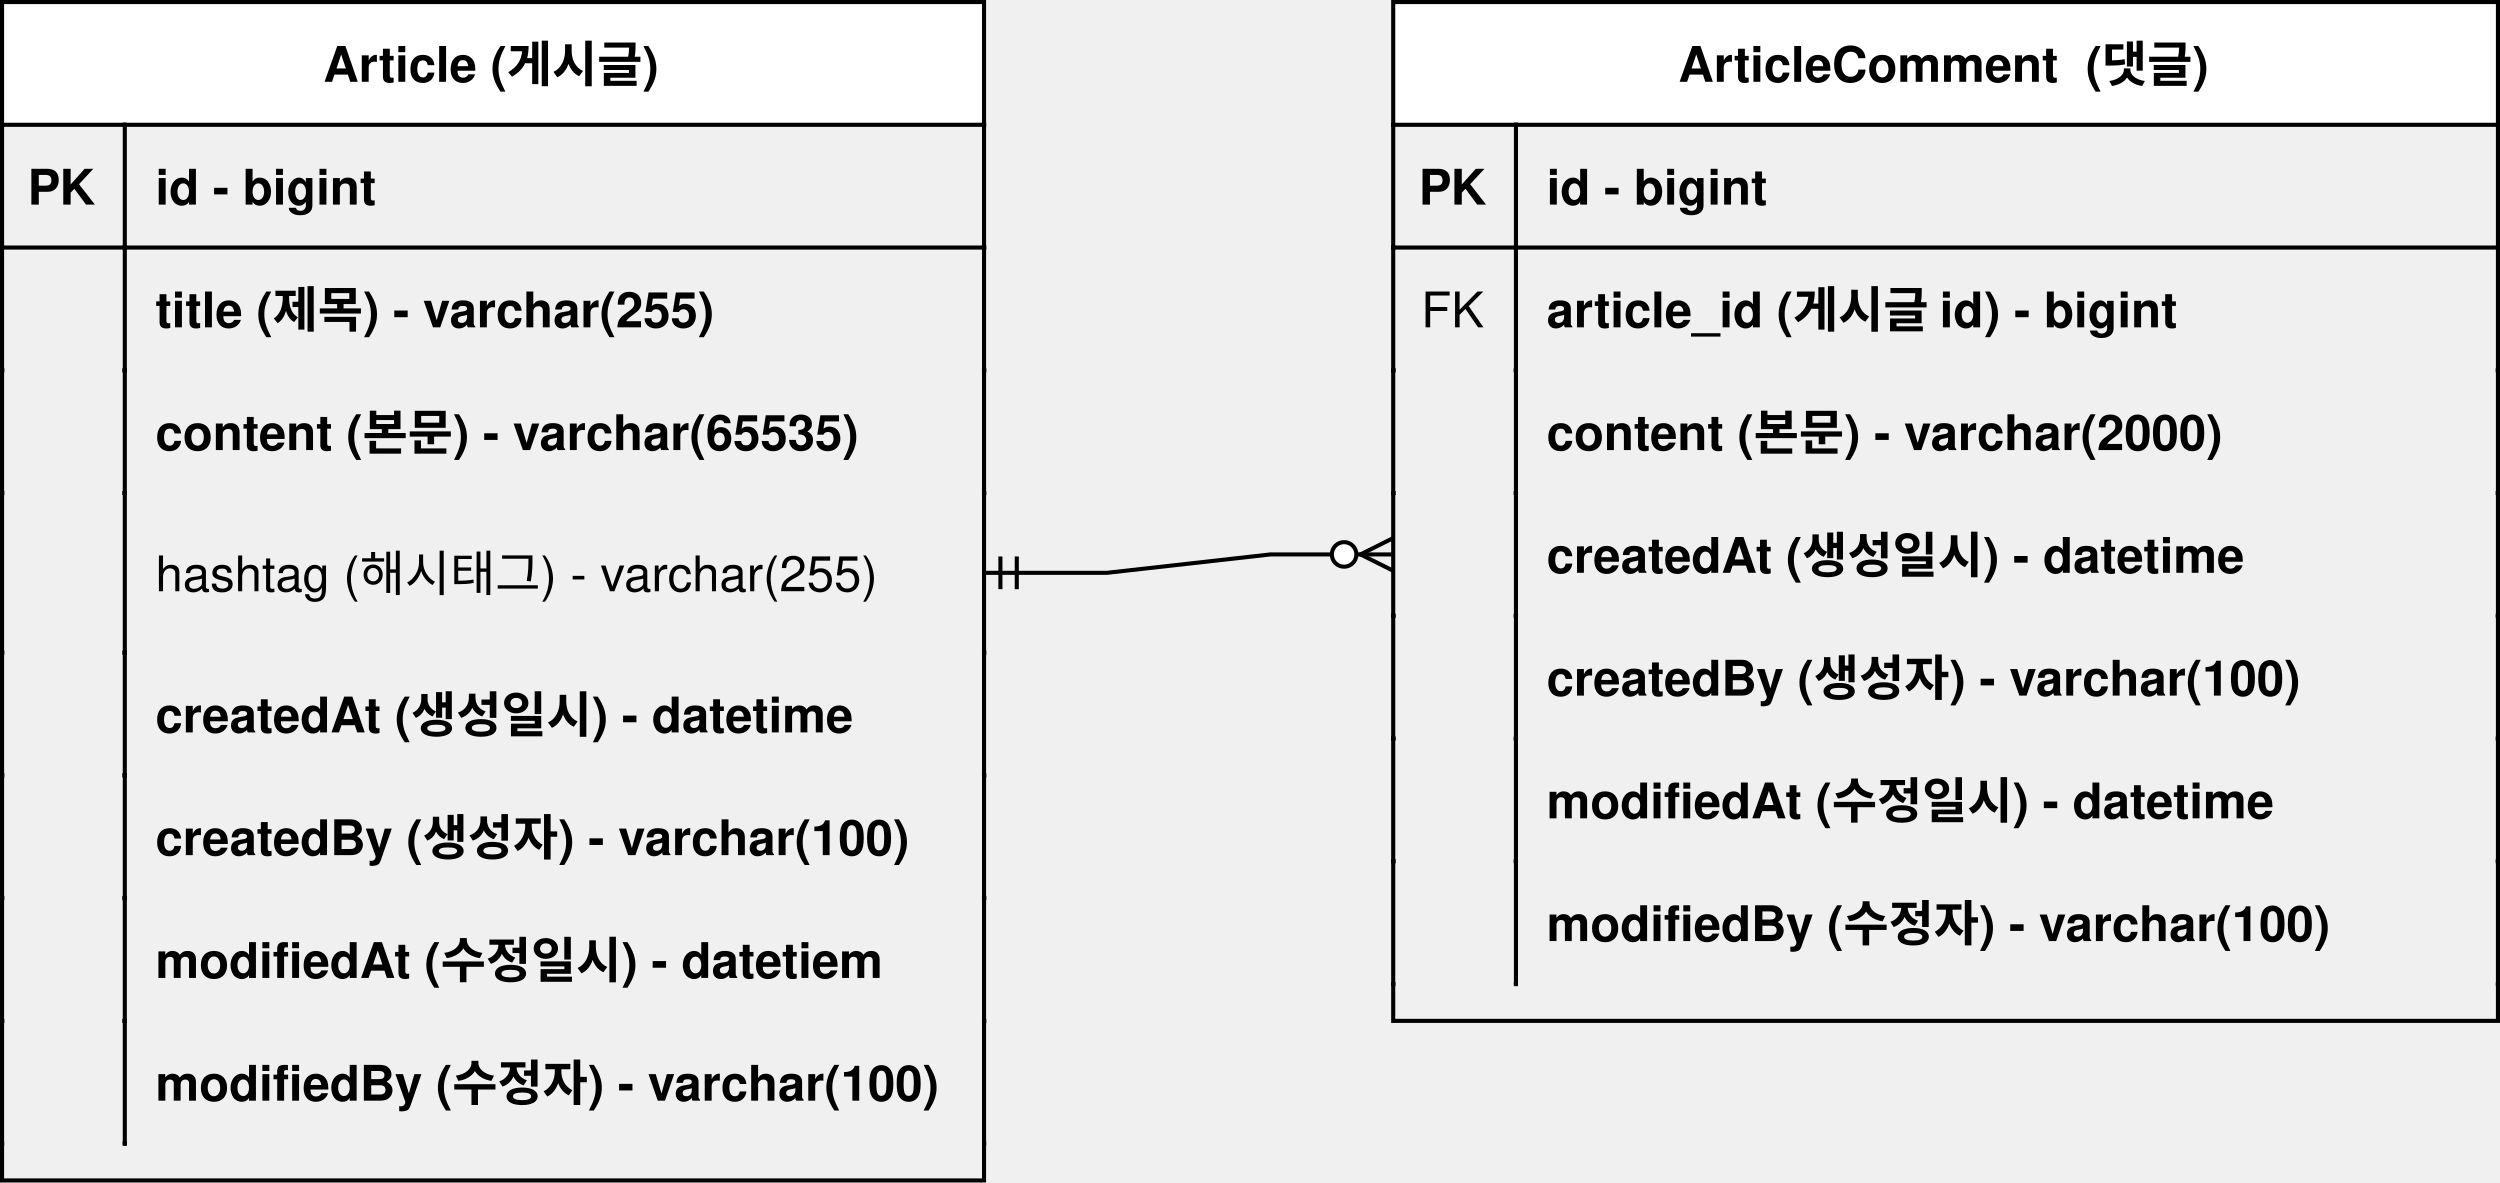
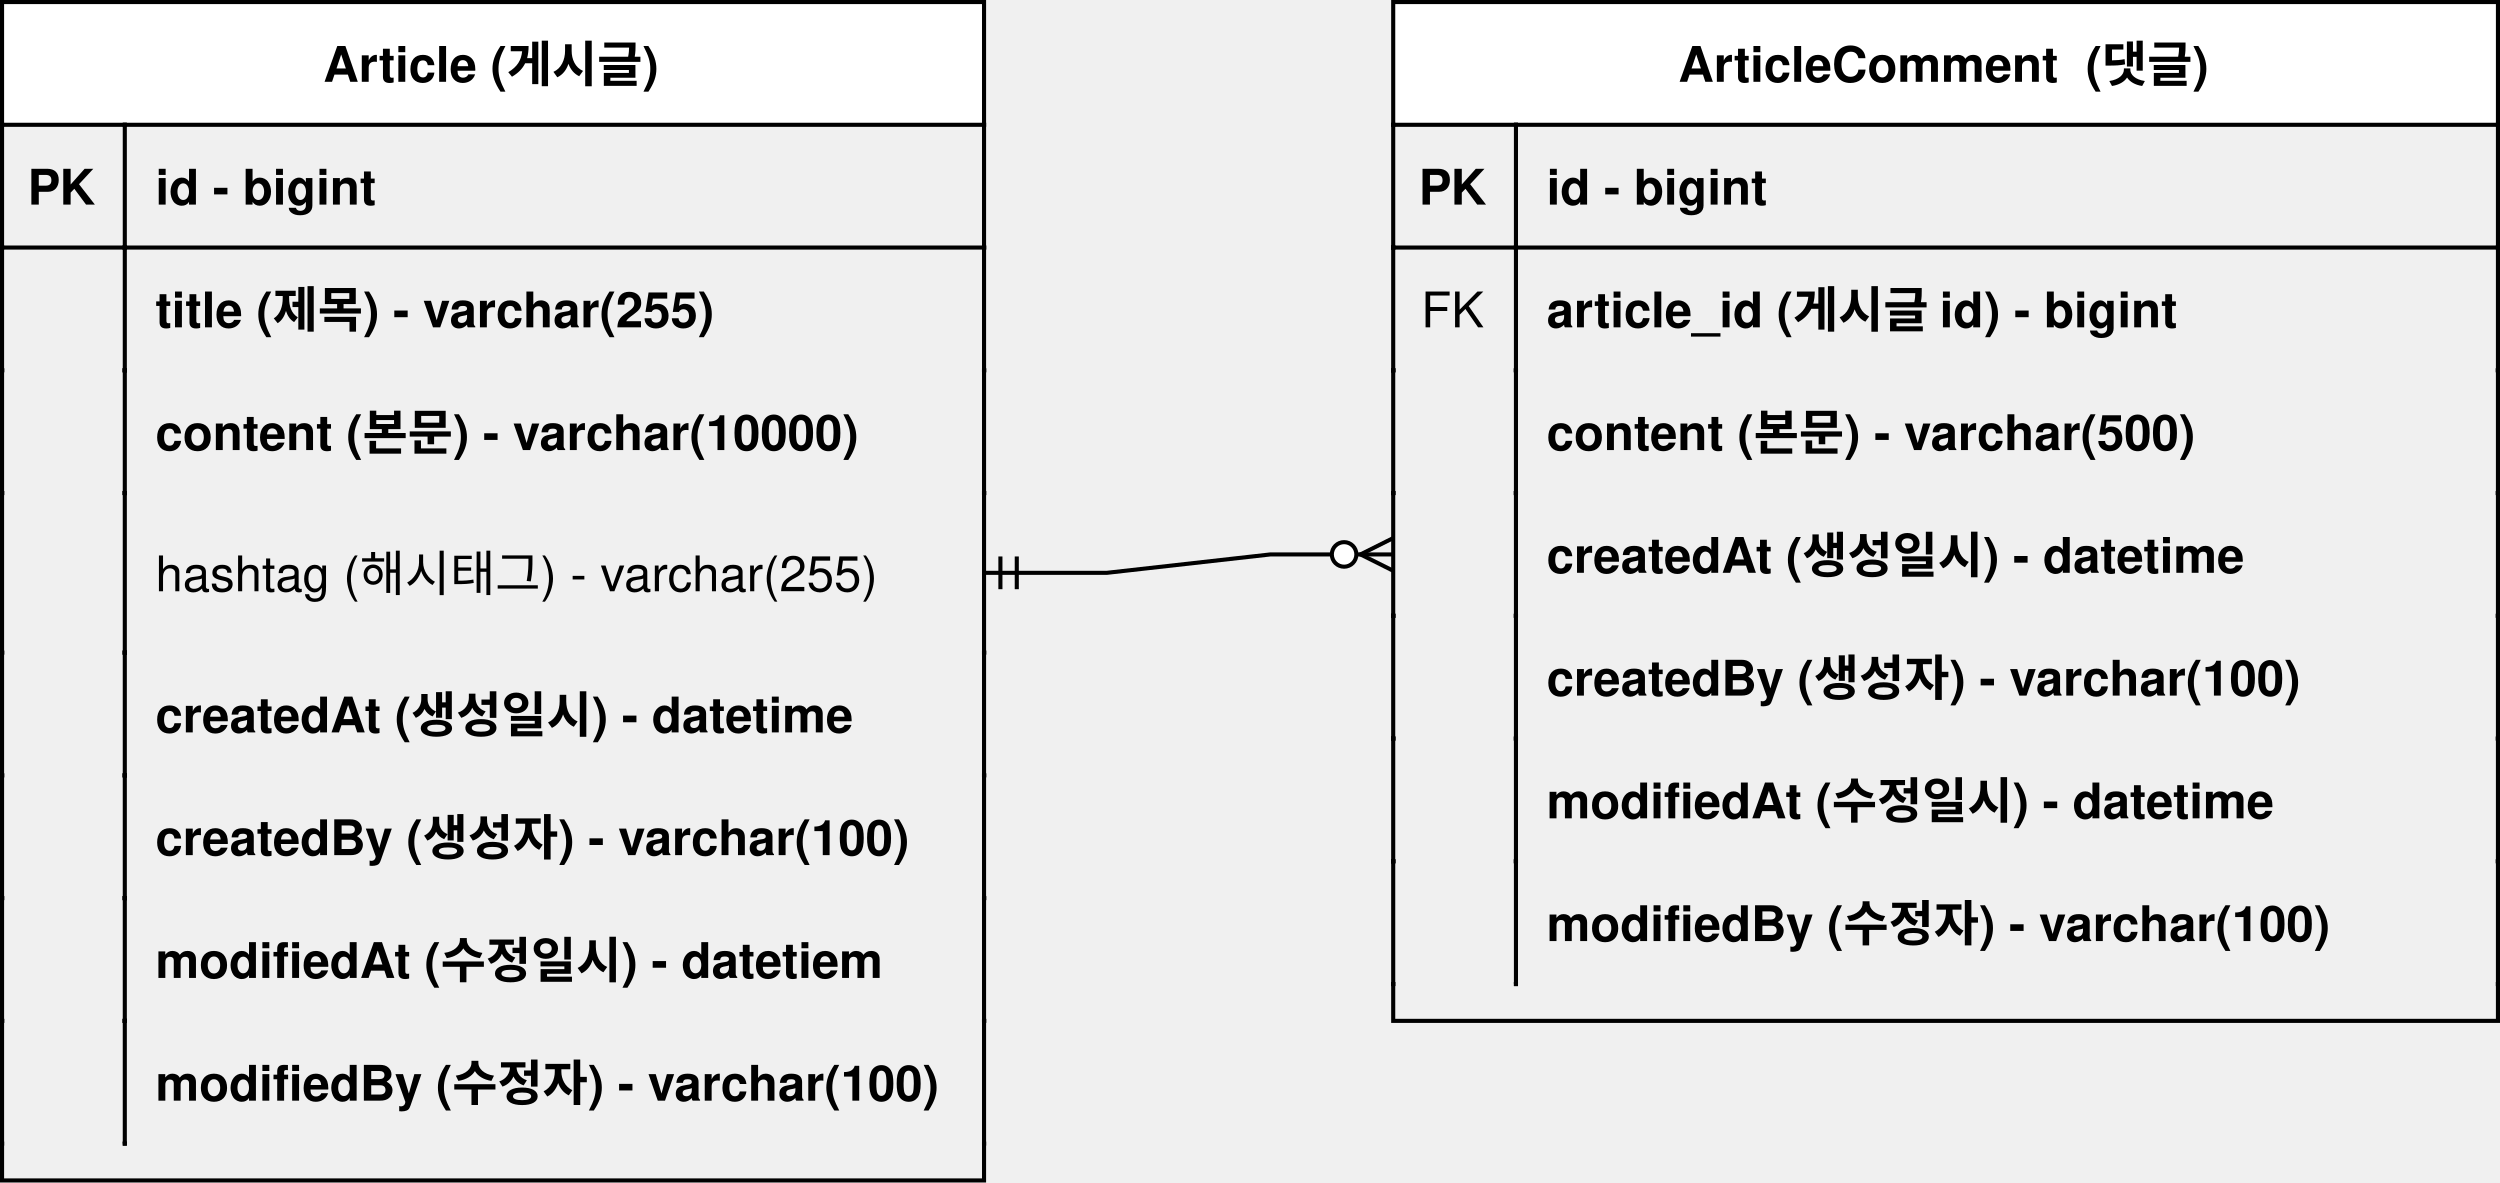
- <svg xmlns="http://www.w3.org/2000/svg" version="1.1" width="611px" height="289px" viewBox="-0.5 -0.5 611 289" content="&lt;mxfile host=&quot;app.diagrams.net&quot; modified=&quot;2022-07-07T06:09:40.095Z&quot; agent=&quot;5.0 (Macintosh; Intel Mac OS X 10_15_7) AppleWebKit/537.36 (KHTML, like Gecko) Chrome/103.0.0.0 Safari/537.36&quot; etag=&quot;E3_3rk7XVhknhPEWXpl6&quot; version=&quot;20.0.4&quot; type=&quot;github&quot;&gt;&lt;diagram id=&quot;R2lEEEUBdFMjLlhIrx00&quot; name=&quot;Page-1&quot;&gt;7V1db6M4FP01SJ2HVoSPhjwGks5op9VUndHs7NPKDQ7xFnAEbpv0168NdkhiSGnIV2OktMIXY+Ce43u4jk0004tmXxMwndxhH4aaofszzRxohtG1DfqfGea5wXZ6uSFIkJ+bOoXhJ3qD3Khz6zPyYbpSkWAcEjRdNY5wHMMRWbGBJMGvq9XGOFw96xQEUDL8HIFQtv6NfDLJrY6tF/ZvEAUTceaOzvdEQFTmhnQCfPy6YoIzcoNjwi/xHiYRiGFM6J47kDzBRLOHE0LYnfY144Z+xqz2VYBxEEIwRenVCEfUPEpplZsxiFDI3LzUkMsboqczh5rpJRiTfCuaeTBkUAkY8mu6qdi78EPC2q1xgHf5Mr990kn87dX8Te7ugvvu46Vh5s28gPCZO7ifEDSi3jb0C23Y11xDczxt6GmOq/W8zOJojv6F+5DMBTDUnVO2ScAjM7kpAQnh/DF1aqCMIADF9ObNQScrhyGYpiirnlsmKPRvwRw/E9GQKLljNIP+Q04fVpcy6ZY2xoqscQbET34xbDcIURDT7RH1Djujm8CUXsstSAmvIfuPu/QFJgTOlkzcn18hjiBJ5rSK6EycNrwrdUQLrwUxDYvXmSyR0nAc3iE404JF0wWAdINj+BE8LQnPSqDorRMEwgfaS0EcZJitQsL86id4+gskASTcMMWIeXT4AvN+kjkfhaGHQ8yQjXEMRbXs7myXfqgTPP3K1mx6AR4td4oy/bDqCfFwnJKEMoSdClKgXiEDyyV4ys8TwrG4jIR7k20/YkJot6uCdTPx3webo2vq9cAV9XaPrS1he//9I+hierPjMAt5E+T7MM47JQvToEC8BMxSBBZeX4djvSvWRcSqjcgSBOYHEeCNFW75cGsgpPSPAYEufo79VIJ1cZ0NkL6WkKb1Df2S/j2igPWQ04NdRNy8rptOwQjFwW1+5PUaL+y98GJW3VM7O+VJreYOQZSuyuFe32e4vz56uHcaYXugXl/X/93a/j/74N6TcCWIiAduT+vr2XO2q/X7Wr/3hYf9F5CMJiC5MGy7+tH7kwT/ktSlKWnOOfJbAAZ33+d/vU2R8Yxnl7//e/pxKedtSgZ+iRq1taAy8PcOGPhLoW2Wwh007r/j/mrmnnXYL71tOXlj4yH54NIFC/euyUZWWNz36MZ63L+2bfNsIv8OaaNc4JdTwzbw7ybwd4y6kb+3p8jfLJs7+ch/vV3k3+DtLSL/WmsH6LFyHjcB6YSAII/8A61na661NMQ+0BxTjLV3S7Tgs+YAO2fOR4P/1kyq1dwBqCSnjm3w31Hwt3tHfuwXFDvX6N9T87m/05FgHSWQntLvEzHkw8L9INuwNNp56AYtusW3rkIAfHoYQRE8QV4cKg2oYJFyaUDHaKVgX1LgHF0Kmo3unbwU5ORVUAvkoT2uBe58gxYMtZ6+ngN09A1TcM5fBqoYpJ4OyOOKrQ7sRgeMztF1oNlg3+nrgK2oDsgDfRH20RitJAWO1nPEF8L2e0kBjE6QGQdTgwoeqacGzeaMtGqwQQ2so6tBs9G/01cDR001EF87lajBUlogq0GbFtSmkHJCYMijjnxdh4ejiDnRMxiV+NwDh9LJPLu1He8waPNUMksguWlxR7cE7YVQ7FwARLxXU91r47qhQ1Sqe1lkKAN3b+JeshDrEy3u2AoRRQcBS5Zone3ijl3yYoOGf/Qx/B0Nr9PcIYjSDu3tK9yXLe44bLiXR/ZuTjHcN0BA0bG9kiVZIH/y/jcL85sWVWdti5TuPLSgQTJXxSD1hKAd1duXEJQt9jisEJz5oJ6h6KCeOOW26z0MXe2RvCreKBf8TaXf6LHX4F+64OOg0d9sluKdfPTPyatg9JfTu3bS7+5ppJ4YtO/72JsY2EcXg0/0wo+tenFXUTGQU7x21u9OGaScDlhydtnqwI50wDm2Dljy3I0T7PPbA5CTVz0dsAwJ16azfpXOCqp4pJ4atC+D2pcaLObzHU8Nzvx1UJai74Oy5KG/dtbvbimknhDUWC8G/QAKn1O3IjJ/gCEgCMfDYk+OTD6/t0Pv3p2QKNTyGX8w9vvsPf60OHx4gwn+he9APNf4rOBiXwRi/0dGm4TdMfQ5LeAMkT+iMbr9D7Nf2bw0mC1VG8xFIaae+bNcWDqKFYvDspI4Lr99ds+VlOKmFD8nI7jBudy3ROhiVb0aY96L3yRY5svCmGR4vKxe8QZS3uNsnoiguyESmMXU1jUi5nfKjypIKDVkrjVkrDeUu0Jq6H0202Lxuwd59eK3Kszh/w==&lt;/diagram&gt;&lt;/mxfile&gt;" resource="https://app.diagrams.net/?src=about#HHajinjing%2Ffastcampus-project-board%2Ffeature%252F%252310-domain%2Fdocument%2Fproject-board-erd.svg">
+ <svg xmlns="http://www.w3.org/2000/svg" version="1.1" width="611px" height="289px" viewBox="-0.5 -0.5 611 289" content="&lt;mxfile host=&quot;app.diagrams.net&quot; modified=&quot;2022-07-08T02:15:21.973Z&quot; agent=&quot;5.0 (Macintosh; Intel Mac OS X 10_15_7) AppleWebKit/537.36 (KHTML, like Gecko) Chrome/103.0.0.0 Safari/537.36&quot; etag=&quot;sXzkPzUi6YvzukzRflsV&quot; version=&quot;20.0.4&quot; type=&quot;github&quot;&gt;&lt;diagram id=&quot;R2lEEEUBdFMjLlhIrx00&quot; name=&quot;Page-1&quot;&gt;7V1dc5s4FP01mmkfkuHDJPjRYKedbTLNpJ1u92lHMTLWFpBHVhK7v34lkMC2CMHFXzF03AwSQsA9R/dwryUMbD9efKJwNr0jAYqAZQQLYA+BZfXNK/5XVCyzCse2soqQ4iCrMouKb/g3kpWGrH3CAZqvNWSERAzP1ivHJEnQmK3VQUrJy3qzCYnWzzqDIdIqvo1hpNf+jQM2zWpdxyjqPyMcTtWZTUPuiaFqLCvmUxiQl7UqtGA3JGHyEu8RjWGCEsb33EH6C1HgjKaMiTsdAOuGfyai9WVISBghOMPzyzGJefV4zpvcTGCMI2HmlY482RE/nT0Ctk8JYdlWvPBRJKBSMGTXdPPK3twOVPRb4wD/4nl5+8tgyecX+we7uwvvrx8vLDvr5hlGT9LAA8rwmFvbMj6A0QB4FnB9MPKB64G+n9a4wDU+ShuypQKGm3MmNhl8FFXenEHKJH9sg1dwRjCIE37z9tBMy1EEZ3OcNs9qpjgKbuGSPDHVkSp5E7xAwUNGH9GWM+mWdyaKonMBxDd5MWI3jHCY8O0xt444o0fRnF/LLZwz2UK3nzTpM6IMLVaqpD0/IRIjRpe8idx7LWkjh5KpengpiGn1ZJvpCikt15UDQjItzLsuAOQbEsNt8OxpeL4KFL91hmH0wEcpTMIUs3VIhF0DSmbfIQ0RkxUzgoVFR88oGyep8XEU+SQiAtmEJEg1S+/O8fiHG8E3Lh3g8AvwedksyvwjmlPmk2TOKGeIOBXiQL0gAZbHyEyeJ0ITdRlUWlNsPxLG+LB7DdZq4r8NtkTXNuqBq9rtHltHw/b+yzboEn6zkyh1eVMcBCjJBqVw07BAvATMUgRyq2/CsTkU6yLSq43ICgT2lgjIzgqzbN0bjDj9E8iQR56SYK7Bml9nA6SvNKR5e8u44P8fcShGyOnBrjxu1tabz+AYJ+FtduTVBi+cvfBi8fpINXfKk1rdHYIo121298Y+3f3V0d292wjbA436uva/rm3/s3fufQ1Xhpl64PbBwEifsz0wGIBB/6N0+8+QjqeQfrAc5/VH73fi/EtCl6akOWfP34MovPuy/Ov3DFtPZHHx479fXy/0uK1z/Ltx/P0DOv5SaJuFcEfz+5U0bZXbL7WEHryJfEiWXPog3L1ni8yK8Ps+39j0+6bB/52j529Im9Y5fj007Bz/bhy/adX1/P09ef5m0dxpef6r2uZ/y1dXWPsPPP9GbwcYsXocN4XzKYNh5vmHoO8Ar7eSYh8C11a59usSLXivMcDOmbOt8/9jJtXq7gBU0kPHzvnvyPk7/SM/9iuKnYX379e2/7k/95umBuuYIn7KYMBUyke4+2G60QN88PANXvSKb12VAAT8MIZjdIK82EsYUJ9FrQsDTKuTgn1JgXt0KWiW3TstKciZ2mmBqaf2pBZ4ywotGIG+UZIPepcxwJ/IwBYMap8O6HnFTgd2owOWeXQdaJbsOzEdcGoDcPY6oCf6YhLgCV4LClzQd9UXws5bQQGKT5AZ+1GD+jxqnxo0mzPSqUGFGvSOrgbNsn8npgZubQDOXQ3U104larASFuhq0PqwoD6FWicElp51lOs6fBLHwq6+Jagk5x64nE52t7ZjlSs9hWTV4o7rErRzodi5ACh/3051L8e1mv2NFneUgbs3cS9ZiPVOF3dUU7eT+5IlWq1Y3NGUFxUavu1j+BsaXqe7QxClS+3ty92XLe44rLvXM3s3p+ju6yLQ5fZyU+i5PZg9ef+buvmqRdVp3yqkOw8tqBvMbcGg9glBl9XblxCULfY4rBCcU1LP6pJ6+QoGPam31XoPp0WJvC1o0zrfb7f6hR579f2l6z0O6vztZhHeaTl/u5Xv7yg3hR7ddXN+d0+j9olB97qPvYmBc3QxeKfv+6hmaicGth7hdZN+d8qg1ulATw8uOx3YkQ64x9aBnj514wTHfE0AcqZ2OtCzNFybTvptT1SwBY/apwbdu6D2pQb5dL7jqcE5vQ2qV3/W9dmrgZ766yb97pZC7ROCGsvFUBAiZXNuacyWDyiCDJNkVOzJkMmm95r87r0piyOQTfhDSTAQr/HnxdHDb0TJd3IHkyWQk4KLfTFMgq8pbai4YxRIWqAFZj9VZ3z7H1F/6cjScLHSbLhUhYRb5udqYeUoUSwOS0vqOJ1Ukmdz8kTHqMKW0pRMyeBr7VS6Uti1rkPLf5JglS95JU3xeEZr11tBynuSThNRdLdUAJPPbN0gYnbr8qiChFpH9kZH1mZHmW20jt5mMy8WP3uQNS9+qsIe/Q8=&lt;/diagram&gt;&lt;/mxfile&gt;" resource="https://app.diagrams.net/?src=about#HHajinjing%2Ffastcampus-project-board%2Ffeature%252F%252312-db%2Fdocument%2Fproject-board-erd.svg">
  <defs>
    <clipPath id="mx-clip-0-30-30-30-0">
      <rect x="0" y="30" width="30" height="30" />
    </clipPath>
    <clipPath id="mx-clip-36-30-204-30-0">
      <rect x="36" y="30" width="204" height="30" />
    </clipPath>
    <clipPath id="mx-clip-36-60-204-30-0">
      <rect x="36" y="60" width="204" height="30" />
    </clipPath>
    <clipPath id="mx-clip-36-90-204-30-0">
      <rect x="36" y="90" width="204" height="30" />
    </clipPath>
    <clipPath id="mx-clip-36-120-204-39-0">
      <rect x="36" y="120" width="204" height="39" />
    </clipPath>
    <clipPath id="mx-clip-36-159-204-30-0">
      <rect x="36" y="159" width="204" height="30" />
    </clipPath>
    <clipPath id="mx-clip-36-189-204-30-0">
      <rect x="36" y="189" width="204" height="30" />
    </clipPath>
    <clipPath id="mx-clip-36-219-204-30-0">
      <rect x="36" y="219" width="204" height="30" />
    </clipPath>
    <clipPath id="mx-clip-36-249-204-30-0">
      <rect x="36" y="249" width="204" height="30" />
    </clipPath>
    <clipPath id="mx-clip-340-30-30-30-0">
      <rect x="340" y="30" width="30" height="30" />
    </clipPath>
    <clipPath id="mx-clip-376-30-234-30-0">
      <rect x="376" y="30" width="234" height="30" />
    </clipPath>
    <clipPath id="mx-clip-340-60-30-30-0">
      <rect x="340" y="60" width="30" height="30" />
    </clipPath>
    <clipPath id="mx-clip-376-60-234-30-0">
      <rect x="376" y="60" width="234" height="30" />
    </clipPath>
    <clipPath id="mx-clip-376-90-234-30-0">
      <rect x="376" y="90" width="234" height="30" />
    </clipPath>
    <clipPath id="mx-clip-376-120-234-30-0">
      <rect x="376" y="120" width="234" height="30" />
    </clipPath>
    <clipPath id="mx-clip-376-150-234-30-0">
      <rect x="376" y="150" width="234" height="30" />
    </clipPath>
    <clipPath id="mx-clip-376-180-234-30-0">
      <rect x="376" y="180" width="234" height="30" />
    </clipPath>
    <clipPath id="mx-clip-376-210-234-30-0">
      <rect x="376" y="210" width="234" height="30" />
    </clipPath>
  </defs>
  <g>
    <path d="M 0 30 L 0 0 L 240 0 L 240 30" fill="rgb(255, 255, 255)" stroke="rgb(0, 0, 0)" stroke-miterlimit="10" pointer-events="all" />
    <path d="M 0 30 L 0 288 L 240 288 L 240 30" fill="none" stroke="rgb(0, 0, 0)" stroke-miterlimit="10" pointer-events="none" />
    <path d="M 0 30 L 240 30" fill="none" stroke="rgb(0, 0, 0)" stroke-miterlimit="10" pointer-events="none" />
    <path d="M 30 30 L 30 60 L 30 90 L 30 120 L 30 159 L 30 189 L 30 219 L 30 249 L 30 279" fill="none" stroke="rgb(0, 0, 0)" stroke-miterlimit="10" pointer-events="none" />
    <g fill="rgb(0, 0, 0)" font-family="Helvetica" font-weight="bold" pointer-events="none" text-anchor="middle" font-size="12px">
      <text x="119.5" y="19.5">Article (게시글)</text>
    </g>
    <path d="M 0 30 M 240 30 M 240 60 L 0 60" fill="none" stroke="rgb(0, 0, 0)" stroke-linecap="square" stroke-miterlimit="10" pointer-events="none" />
    <path d="M 0 30 M 30 30 M 30 60 M 0 60" fill="none" stroke="rgb(0, 0, 0)" stroke-linecap="square" stroke-miterlimit="10" pointer-events="none" />
    <g fill="rgb(0, 0, 0)" font-family="Helvetica" font-weight="bold" pointer-events="none" clip-path="url(#mx-clip-0-30-30-30-0)" text-anchor="middle" font-size="12px">
      <text x="14.5" y="49.5">PK</text>
    </g>
    <path d="M 30 30 M 240 30 M 240 60 M 30 60" fill="none" stroke="rgb(0, 0, 0)" stroke-linecap="square" stroke-miterlimit="10" pointer-events="none" />
    <g fill="rgb(0, 0, 0)" font-family="Helvetica" font-weight="bold" text-decoration="underline" pointer-events="none" clip-path="url(#mx-clip-36-30-204-30-0)" font-size="12px">
      <text x="37.5" y="49.5">id - bigint</text>
    </g>
    <path d="M 0 60 M 240 60 M 240 90 M 0 90" fill="none" stroke="rgb(0, 0, 0)" stroke-linecap="square" stroke-miterlimit="10" pointer-events="none" />
    <path d="M 0 60 M 30 60 M 30 90 M 0 90" fill="none" stroke="rgb(0, 0, 0)" stroke-linecap="square" stroke-miterlimit="10" pointer-events="none" />
    <path d="M 30 60 M 240 60 M 240 90 M 30 90" fill="none" stroke="rgb(0, 0, 0)" stroke-linecap="square" stroke-miterlimit="10" pointer-events="none" />
    <g fill="rgb(0, 0, 0)" font-family="Helvetica" font-weight="bold" pointer-events="none" clip-path="url(#mx-clip-36-60-204-30-0)" font-size="12px">
      <text x="37.5" y="79.5">title (제목) - varchar(255)</text>
    </g>
    <path d="M 0 90 M 240 90 M 240 120 M 0 120" fill="none" stroke="rgb(0, 0, 0)" stroke-linecap="square" stroke-miterlimit="10" pointer-events="none" />
    <path d="M 0 90 M 30 90 M 30 120 M 0 120" fill="none" stroke="rgb(0, 0, 0)" stroke-linecap="square" stroke-miterlimit="10" pointer-events="none" />
    <path d="M 30 90 M 240 90 M 240 120 M 30 120" fill="none" stroke="rgb(0, 0, 0)" stroke-linecap="square" stroke-miterlimit="10" pointer-events="none" />
    <g fill="rgb(0, 0, 0)" font-family="Helvetica" font-weight="bold" pointer-events="none" clip-path="url(#mx-clip-36-90-204-30-0)" font-size="12px">
-       <text x="37.5" y="109.5">content (본문) - varchar(65535)</text>
+       <text x="37.5" y="109.5">content (본문) - varchar(10000)</text>
    </g>
    <path d="M 0 120 M 240 120 M 240 159 M 0 159" fill="none" stroke="rgb(0, 0, 0)" stroke-linecap="square" stroke-miterlimit="10" pointer-events="none" />
    <path d="M 0 120 M 30 120 M 30 159 M 0 159" fill="none" stroke="rgb(0, 0, 0)" stroke-linecap="square" stroke-miterlimit="10" pointer-events="none" />
    <path d="M 30 120 M 240 120 M 240 159 M 30 159" fill="none" stroke="rgb(0, 0, 0)" stroke-linecap="square" stroke-miterlimit="10" pointer-events="none" />
    <g fill="rgb(0, 0, 0)" font-family="Helvetica" pointer-events="none" clip-path="url(#mx-clip-36-120-204-39-0)" font-size="12px">
      <text x="37.5" y="144">hashtag (해시태그) - varchar(255)</text>
    </g>
    <path d="M 0 159 M 240 159 M 240 189 M 0 189" fill="none" stroke="rgb(0, 0, 0)" stroke-linecap="square" stroke-miterlimit="10" pointer-events="none" />
    <path d="M 0 159 M 30 159 M 30 189 M 0 189" fill="none" stroke="rgb(0, 0, 0)" stroke-linecap="square" stroke-miterlimit="10" pointer-events="none" />
    <path d="M 30 159 M 240 159 M 240 189 M 30 189" fill="none" stroke="rgb(0, 0, 0)" stroke-linecap="square" stroke-miterlimit="10" pointer-events="none" />
    <g fill="rgb(0, 0, 0)" font-family="Helvetica" font-weight="bold" pointer-events="none" clip-path="url(#mx-clip-36-159-204-30-0)" font-size="12px">
      <text x="37.5" y="178.5">createdAt (생성일시) - datetime</text>
    </g>
    <path d="M 0 189 M 240 189 M 240 219 M 0 219" fill="none" stroke="rgb(0, 0, 0)" stroke-linecap="square" stroke-miterlimit="10" pointer-events="none" />
    <path d="M 0 189 M 30 189 M 30 219 M 0 219" fill="none" stroke="rgb(0, 0, 0)" stroke-linecap="square" stroke-miterlimit="10" pointer-events="none" />
    <path d="M 30 189 M 240 189 M 240 219 M 30 219" fill="none" stroke="rgb(0, 0, 0)" stroke-linecap="square" stroke-miterlimit="10" pointer-events="none" />
    <g fill="rgb(0, 0, 0)" font-family="Helvetica" font-weight="bold" pointer-events="none" clip-path="url(#mx-clip-36-189-204-30-0)" font-size="12px">
      <text x="37.5" y="208.5">createdBy (생성자) - varchar(100)</text>
    </g>
    <path d="M 0 219 M 240 219 M 240 249 M 0 249" fill="none" stroke="rgb(0, 0, 0)" stroke-linecap="square" stroke-miterlimit="10" pointer-events="none" />
    <path d="M 0 219 M 30 219 M 30 249 M 0 249" fill="none" stroke="rgb(0, 0, 0)" stroke-linecap="square" stroke-miterlimit="10" pointer-events="none" />
    <path d="M 30 219 M 240 219 M 240 249 M 30 249" fill="none" stroke="rgb(0, 0, 0)" stroke-linecap="square" stroke-miterlimit="10" pointer-events="none" />
    <g fill="rgb(0, 0, 0)" font-family="Helvetica" font-weight="bold" pointer-events="none" clip-path="url(#mx-clip-36-219-204-30-0)" font-size="12px">
      <text x="37.5" y="238.5">modifiedAt (수정일시) - datetiem</text>
    </g>
    <path d="M 0 249 M 240 249 M 240 279 M 0 279" fill="none" stroke="rgb(0, 0, 0)" stroke-linecap="square" stroke-miterlimit="10" pointer-events="none" />
    <path d="M 0 249 M 30 249 M 30 279 M 0 279" fill="none" stroke="rgb(0, 0, 0)" stroke-linecap="square" stroke-miterlimit="10" pointer-events="none" />
    <path d="M 30 249 M 240 249 M 240 279 M 30 279" fill="none" stroke="rgb(0, 0, 0)" stroke-linecap="square" stroke-miterlimit="10" pointer-events="none" />
    <g fill="rgb(0, 0, 0)" font-family="Helvetica" font-weight="bold" pointer-events="none" clip-path="url(#mx-clip-36-249-204-30-0)" font-size="12px">
      <text x="37.5" y="268.5">modifiedBy (수정자) - varchar(100)</text>
    </g>
    <path d="M 340 30 L 340 0 L 610 0 L 610 30" fill="rgb(255, 255, 255)" stroke="rgb(0, 0, 0)" stroke-miterlimit="10" pointer-events="none" />
    <path d="M 340 30 L 340 249 L 610 249 L 610 30" fill="none" stroke="rgb(0, 0, 0)" stroke-miterlimit="10" pointer-events="none" />
    <path d="M 340 30 L 610 30" fill="none" stroke="rgb(0, 0, 0)" stroke-miterlimit="10" pointer-events="none" />
    <path d="M 370 30 L 370 60 L 370 90 L 370 120 L 370 150 L 370 180 L 370 210 L 370 240" fill="none" stroke="rgb(0, 0, 0)" stroke-miterlimit="10" pointer-events="none" />
    <g fill="rgb(0, 0, 0)" font-family="Helvetica" font-weight="bold" pointer-events="none" text-anchor="middle" font-size="12px">
      <text x="474.5" y="19.5">ArticleComment  (댓글)</text>
    </g>
    <path d="M 340 30 M 610 30 M 610 60 L 340 60" fill="none" stroke="rgb(0, 0, 0)" stroke-linecap="square" stroke-miterlimit="10" pointer-events="none" />
    <path d="M 340 30 M 370 30 M 370 60 M 340 60" fill="none" stroke="rgb(0, 0, 0)" stroke-linecap="square" stroke-miterlimit="10" pointer-events="none" />
    <g fill="rgb(0, 0, 0)" font-family="Helvetica" font-weight="bold" pointer-events="none" clip-path="url(#mx-clip-340-30-30-30-0)" text-anchor="middle" font-size="12px">
      <text x="354.5" y="49.5">PK</text>
    </g>
    <path d="M 370 30 M 610 30 M 610 60 M 370 60" fill="none" stroke="rgb(0, 0, 0)" stroke-linecap="square" stroke-miterlimit="10" pointer-events="none" />
    <g fill="rgb(0, 0, 0)" font-family="Helvetica" font-weight="bold" text-decoration="underline" pointer-events="none" clip-path="url(#mx-clip-376-30-234-30-0)" font-size="12px">
      <text x="377.5" y="49.5">id - bigint</text>
    </g>
    <path d="M 340 60 M 610 60 M 610 90 M 340 90" fill="none" stroke="rgb(0, 0, 0)" stroke-linecap="square" stroke-miterlimit="10" pointer-events="none" />
    <path d="M 340 60 M 370 60 M 370 90 M 340 90" fill="none" stroke="rgb(0, 0, 0)" stroke-linecap="square" stroke-miterlimit="10" pointer-events="none" />
    <g fill="rgb(0, 0, 0)" font-family="Helvetica" pointer-events="none" clip-path="url(#mx-clip-340-60-30-30-0)" text-anchor="middle" font-size="12px">
      <text x="354.5" y="79.5">FK</text>
    </g>
    <path d="M 370 60 M 610 60 M 610 90 M 370 90" fill="none" stroke="rgb(0, 0, 0)" stroke-linecap="square" stroke-miterlimit="10" pointer-events="none" />
    <g fill="rgb(0, 0, 0)" font-family="Helvetica" font-weight="bold" pointer-events="none" clip-path="url(#mx-clip-376-60-234-30-0)" font-size="12px">
      <text x="377.5" y="79.5">article_id (게시글 id) - bigint</text>
    </g>
    <path d="M 340 90 M 610 90 M 610 120 M 340 120" fill="none" stroke="rgb(0, 0, 0)" stroke-linecap="square" stroke-miterlimit="10" pointer-events="none" />
    <path d="M 340 90 M 370 90 M 370 120 M 340 120" fill="none" stroke="rgb(0, 0, 0)" stroke-linecap="square" stroke-miterlimit="10" pointer-events="none" />
    <path d="M 370 90 M 610 90 M 610 120 M 370 120" fill="none" stroke="rgb(0, 0, 0)" stroke-linecap="square" stroke-miterlimit="10" pointer-events="none" />
    <g fill="rgb(0, 0, 0)" font-family="Helvetica" font-weight="bold" pointer-events="none" clip-path="url(#mx-clip-376-90-234-30-0)" font-size="12px">
-       <text x="377.5" y="109.5">content (본문) - varchar(2000)</text>
+       <text x="377.5" y="109.5">content (본문) - varchar(500)</text>
    </g>
    <path d="M 340 120 M 610 120 M 610 150 M 340 150" fill="none" stroke="rgb(0, 0, 0)" stroke-linecap="square" stroke-miterlimit="10" pointer-events="none" />
    <path d="M 340 120 M 370 120 M 370 150 M 340 150" fill="none" stroke="rgb(0, 0, 0)" stroke-linecap="square" stroke-miterlimit="10" pointer-events="none" />
    <path d="M 370 120 M 610 120 M 610 150 M 370 150" fill="none" stroke="rgb(0, 0, 0)" stroke-linecap="square" stroke-miterlimit="10" pointer-events="none" />
    <g fill="rgb(0, 0, 0)" font-family="Helvetica" font-weight="bold" pointer-events="none" clip-path="url(#mx-clip-376-120-234-30-0)" font-size="12px">
      <text x="377.5" y="139.5">createdAt (생성일시) - datetime</text>
    </g>
    <path d="M 340 150 M 610 150 M 610 180 M 340 180" fill="none" stroke="rgb(0, 0, 0)" stroke-linecap="square" stroke-miterlimit="10" pointer-events="none" />
    <path d="M 340 150 M 370 150 M 370 180 M 340 180" fill="none" stroke="rgb(0, 0, 0)" stroke-linecap="square" stroke-miterlimit="10" pointer-events="none" />
    <path d="M 370 150 M 610 150 M 610 180 M 370 180" fill="none" stroke="rgb(0, 0, 0)" stroke-linecap="square" stroke-miterlimit="10" pointer-events="none" />
    <g fill="rgb(0, 0, 0)" font-family="Helvetica" font-weight="bold" pointer-events="none" clip-path="url(#mx-clip-376-150-234-30-0)" font-size="12px">
      <text x="377.5" y="169.5">createdBy (생성자) - varchar(100)</text>
    </g>
    <path d="M 340 180 M 610 180 M 610 210 M 340 210" fill="none" stroke="rgb(0, 0, 0)" stroke-linecap="square" stroke-miterlimit="10" pointer-events="none" />
    <path d="M 340 180 M 370 180 M 370 210 M 340 210" fill="none" stroke="rgb(0, 0, 0)" stroke-linecap="square" stroke-miterlimit="10" pointer-events="none" />
    <path d="M 370 180 M 610 180 M 610 210 M 370 210" fill="none" stroke="rgb(0, 0, 0)" stroke-linecap="square" stroke-miterlimit="10" pointer-events="none" />
    <g fill="rgb(0, 0, 0)" font-family="Helvetica" font-weight="bold" pointer-events="none" clip-path="url(#mx-clip-376-180-234-30-0)" font-size="12px">
      <text x="377.5" y="199.5">modifiedAt (수정일시) - datetime</text>
    </g>
    <path d="M 340 210 M 610 210 M 610 240 M 340 240" fill="none" stroke="rgb(0, 0, 0)" stroke-linecap="square" stroke-miterlimit="10" pointer-events="none" />
    <path d="M 340 210 M 370 210 M 370 240 M 340 240" fill="none" stroke="rgb(0, 0, 0)" stroke-linecap="square" stroke-miterlimit="10" pointer-events="none" />
    <path d="M 370 210 M 610 210 M 610 240 M 370 240" fill="none" stroke="rgb(0, 0, 0)" stroke-linecap="square" stroke-miterlimit="10" pointer-events="none" />
    <g fill="rgb(0, 0, 0)" font-family="Helvetica" font-weight="bold" pointer-events="none" clip-path="url(#mx-clip-376-210-234-30-0)" font-size="12px">
      <text x="377.5" y="229.5">modifiedBy (수정자) - varchar(100)</text>
    </g>
    <path d="M 240 139.5 L 270 139.5 L 310 135 L 340 135" fill="none" stroke="rgb(0, 0, 0)" stroke-miterlimit="10" pointer-events="none" />
    <path d="M 244 135.5 L 244 143.5 M 248 135.5 L 248 143.5" fill="none" stroke="rgb(0, 0, 0)" stroke-miterlimit="10" pointer-events="none" />
    <ellipse cx="328" cy="135" rx="3" ry="3" fill="#ffffff" stroke="rgb(0, 0, 0)" pointer-events="none" />
    <path d="M 340 131 L 332 135 L 340 139" fill="none" stroke="rgb(0, 0, 0)" stroke-miterlimit="10" pointer-events="none" />
  </g>
</svg>
